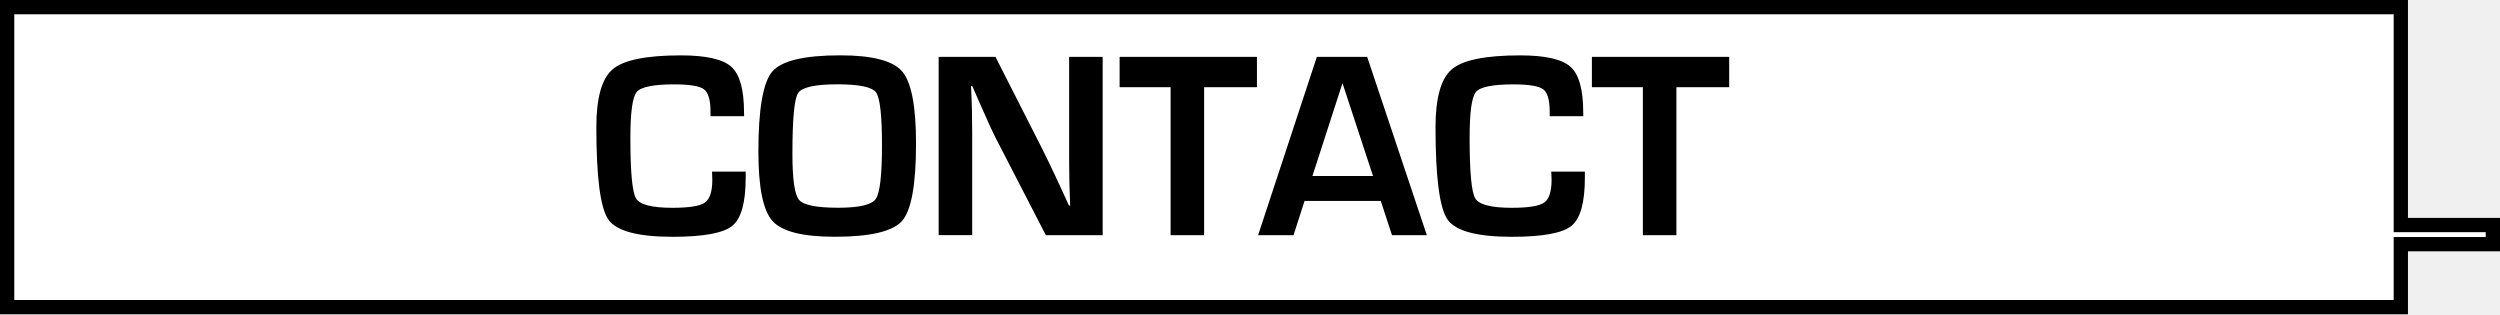
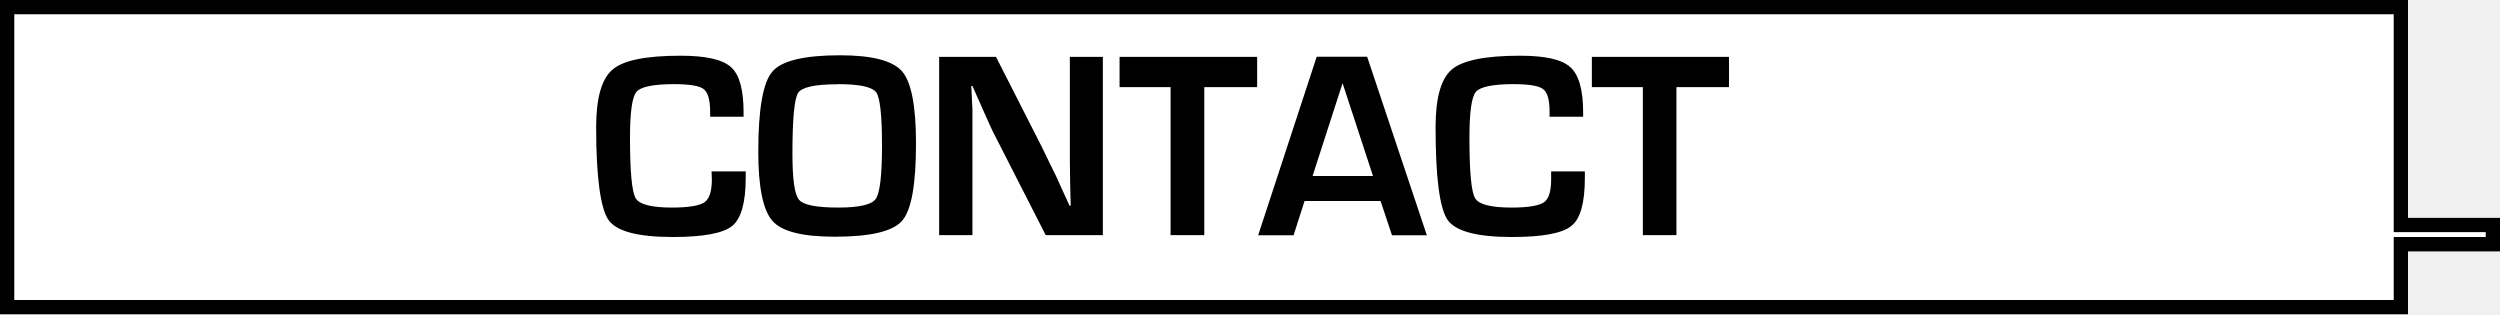
- <svg xmlns="http://www.w3.org/2000/svg" version="1.1" id="Layer_1" x="0px" y="0px" width="175px" height="22px" viewBox="0 0 175 22" enable-background="new 0 0 175 22" xml:space="preserve">
-   <g>
-     <g>
-       <polygon fill="#FFFFFF" points="0.5,21.5 0.5,0.5 168.057,0.5 168.057,15.752 174.5,15.752 174.5,17.092 168.057,17.092     168.057,21.5   " />
-       <path d="M167.557,1v14.252v1h1H174v0.34h-5.443h-1v1V21H1V1H167.557 M168.557,0H0v22h168.557v-4.408H175v-2.34h-6.443V0L168.557,0    z" />
-     </g>
-     <g>
-       <path d="M49.843,12.01h2.355v0.43c0,1.738-0.313,2.861-0.941,3.371c-0.629,0.508-2.018,0.765-4.168,0.765    c-2.44,0-3.941-0.403-4.503-1.208s-0.842-2.956-0.842-6.455c0-2.06,0.38-3.415,1.142-4.063c0.761-0.649,2.352-0.974,4.774-0.974    c1.764,0,2.941,0.266,3.533,0.8c0.592,0.533,0.888,1.592,0.888,3.177l0.009,0.283h-2.355v-0.32c0-0.816-0.153-1.339-0.458-1.567    c-0.305-0.228-1.001-0.343-2.088-0.343c-1.456,0-2.331,0.18-2.624,0.539c-0.292,0.36-0.439,1.427-0.439,3.2    c0,2.39,0.132,3.805,0.395,4.243c0.263,0.438,1.113,0.658,2.55,0.658c1.166,0,1.922-0.121,2.27-0.363    c0.348-0.244,0.521-0.781,0.521-1.609L49.843,12.01z" />
-       <path d="M58.813,3.873c2.247,0,3.693,0.376,4.34,1.129c0.646,0.753,0.969,2.437,0.969,5.051c0,2.86-0.324,4.661-0.974,5.405    c-0.649,0.743-2.222,1.115-4.715,1.115c-2.247,0-3.7-0.368-4.358-1.103c-0.659-0.734-0.988-2.354-0.988-4.853    c0-2.975,0.323-4.844,0.969-5.604C54.702,4.254,56.288,3.873,58.813,3.873z M58.631,5.902c-1.577,0-2.498,0.204-2.764,0.612    c-0.266,0.409-0.398,1.823-0.398,4.242c0,1.792,0.155,2.872,0.467,3.238c0.311,0.365,1.227,0.548,2.749,0.548    c1.456,0,2.329-0.206,2.619-0.617c0.29-0.411,0.435-1.659,0.435-3.745c0-2.09-0.138-3.326-0.412-3.707    C61.051,6.094,60.153,5.902,58.631,5.902z" />
-       <path d="M77.186,3.982v12.48h-3.977l-3.534-6.849c-0.175-0.341-0.45-0.938-0.824-1.792l-0.398-0.896l-0.39-0.896h-0.091    l0.036,0.822l0.027,0.814l0.018,1.637v7.159h-2.347V3.982h3.978L72.9,10.31c0.284,0.561,0.613,1.24,0.987,2.04l0.471,1.016    l0.471,1.023h0.082l-0.027-0.805l-0.027-0.807l-0.018-1.608V3.982H77.186z" />
-       <path d="M84.288,6.104v10.359h-2.346V6.104h-3.569V3.982h9.613v2.121L84.288,6.104L84.288,6.104z" />
-       <path d="M96.654,14.066h-5.336l-0.771,2.396h-2.48l4.113-12.48h3.522l4.176,12.48h-2.438L96.654,14.066z M96.111,12.32l-2.137-6.5    l-2.104,6.5H96.111z" />
-       <path d="M108.587,12.01h2.354v0.43c0,1.738-0.313,2.861-0.94,3.371c-0.629,0.508-2.019,0.765-4.168,0.765    c-2.44,0-3.94-0.403-4.504-1.208c-0.562-0.805-0.843-2.956-0.843-6.455c0-2.06,0.382-3.415,1.143-4.063    c0.762-0.649,2.354-0.974,4.773-0.974c1.765,0,2.94,0.266,3.533,0.8c0.592,0.533,0.89,1.592,0.89,3.177l0.008,0.283h-2.354v-0.32    c0-0.816-0.151-1.339-0.457-1.567s-1.002-0.343-2.088-0.343c-1.457,0-2.33,0.18-2.623,0.539c-0.293,0.36-0.438,1.427-0.438,3.2    c0,2.39,0.131,3.805,0.396,4.243c0.264,0.438,1.111,0.658,2.551,0.658c1.164,0,1.922-0.121,2.27-0.363    c0.348-0.244,0.521-0.781,0.521-1.609L108.587,12.01z" />
-       <path d="M117.348,6.104v10.359h-2.347V6.104h-3.569V3.982h9.612v2.121L117.348,6.104L117.348,6.104z" />
-     </g>
-   </g>
+ <svg xmlns="http://www.w3.org/2000/svg" width="175" height="22">
+   <path fill="#fff" d="M.5 21.5V.5h167.56v15.25h6.44v1.34h-6.44v4.4z" />
+   <path d="M167.56 1v15.25H174v.34h-6.44V21H1V1h166.56m1-1H0v22h168.56v-4.4H175v-2.35h-6.44V0zM49.84 12h2.36v.44c0 1.74-.32 2.86-.94 3.37-.63.52-2.02.78-4.17.78-2.45 0-3.95-.4-4.5-1.2s-.86-2.97-.86-6.47c0-2.05.38-3.4 1.15-4.05.75-.65 2.34-.97 4.76-.97 1.76 0 2.94.26 3.53.8.6.53.88 1.6.88 3.17v.3h-2.34V7.8c0-.82-.16-1.34-.46-1.57-.3-.23-1-.34-2.1-.34-1.45 0-2.32.2-2.6.54-.3.36-.45 1.43-.45 3.2 0 2.4.13 3.8.4 4.25.25.43 1.1.65 2.54.65 1.17 0 1.92-.13 2.27-.37.35-.24.52-.78.52-1.6l-.02-.57zM58.8 3.87c2.26 0 3.7.38 4.35 1.13.65.76.97 2.44.97 5.05 0 2.86-.32 4.66-.97 5.4-.65.75-2.22 1.12-4.72 1.12-2.24 0-3.7-.36-4.35-1.1-.66-.73-1-2.35-1-4.85 0-2.98.33-4.85.98-5.6.64-.77 2.23-1.15 4.75-1.15zm-.17 2.03c-1.58 0-2.5.2-2.76.6-.27.42-.4 1.84-.4 4.26 0 1.8.15 2.87.47 3.23.3.36 1.22.54 2.74.54 1.46 0 2.33-.2 2.62-.6.3-.43.44-1.67.44-3.76 0-2.1-.14-3.33-.4-3.7-.3-.4-1.2-.58-2.7-.58zM77.2 3.98v12.48h-4L69.7 9.6c-.18-.33-.46-.93-.83-1.78l-.4-.9-.4-.9h-.08l.04.83.04.82v8.79h-2.33V3.98h3.98l3.22 6.33c.28.57.6 1.25 1 2.05l.46 1.02.47 1.02h.08l-.02-.82-.02-.8-.02-1.6v-7.2h2.35zM84.3 6.1v10.36h-2.36V6.1h-3.57V3.98H88V6.1h-3.7zM96.65 14.07h-5.33l-.77 2.4h-2.48l4.1-12.5h3.53l4.18 12.5h-2.44l-.8-2.4zm-.54-1.75l-2.13-6.5-2.1 6.5h4.24zM108.6 12h2.34v.44c0 1.74-.3 2.86-.94 3.37-.63.52-2.02.78-4.17.78-2.44 0-3.94-.4-4.5-1.2-.56-.82-.84-2.97-.84-6.47 0-2.05.37-3.4 1.13-4.05.76-.65 2.35-.97 4.77-.97 1.77 0 2.94.26 3.53.8.6.53.9 1.6.9 3.17v.3h-2.35V7.8c0-.82-.15-1.34-.46-1.57s-1-.34-2.1-.34c-1.44 0-2.32.2-2.6.54-.3.36-.45 1.43-.45 3.2 0 2.4.13 3.8.4 4.25.26.43 1.1.65 2.55.65 1.16 0 1.92-.13 2.27-.37.34-.24.5-.78.5-1.6V12zM117.35 6.1v10.36H115V6.1h-3.57V3.98h9.6V6.1h-3.68z" />
</svg>
